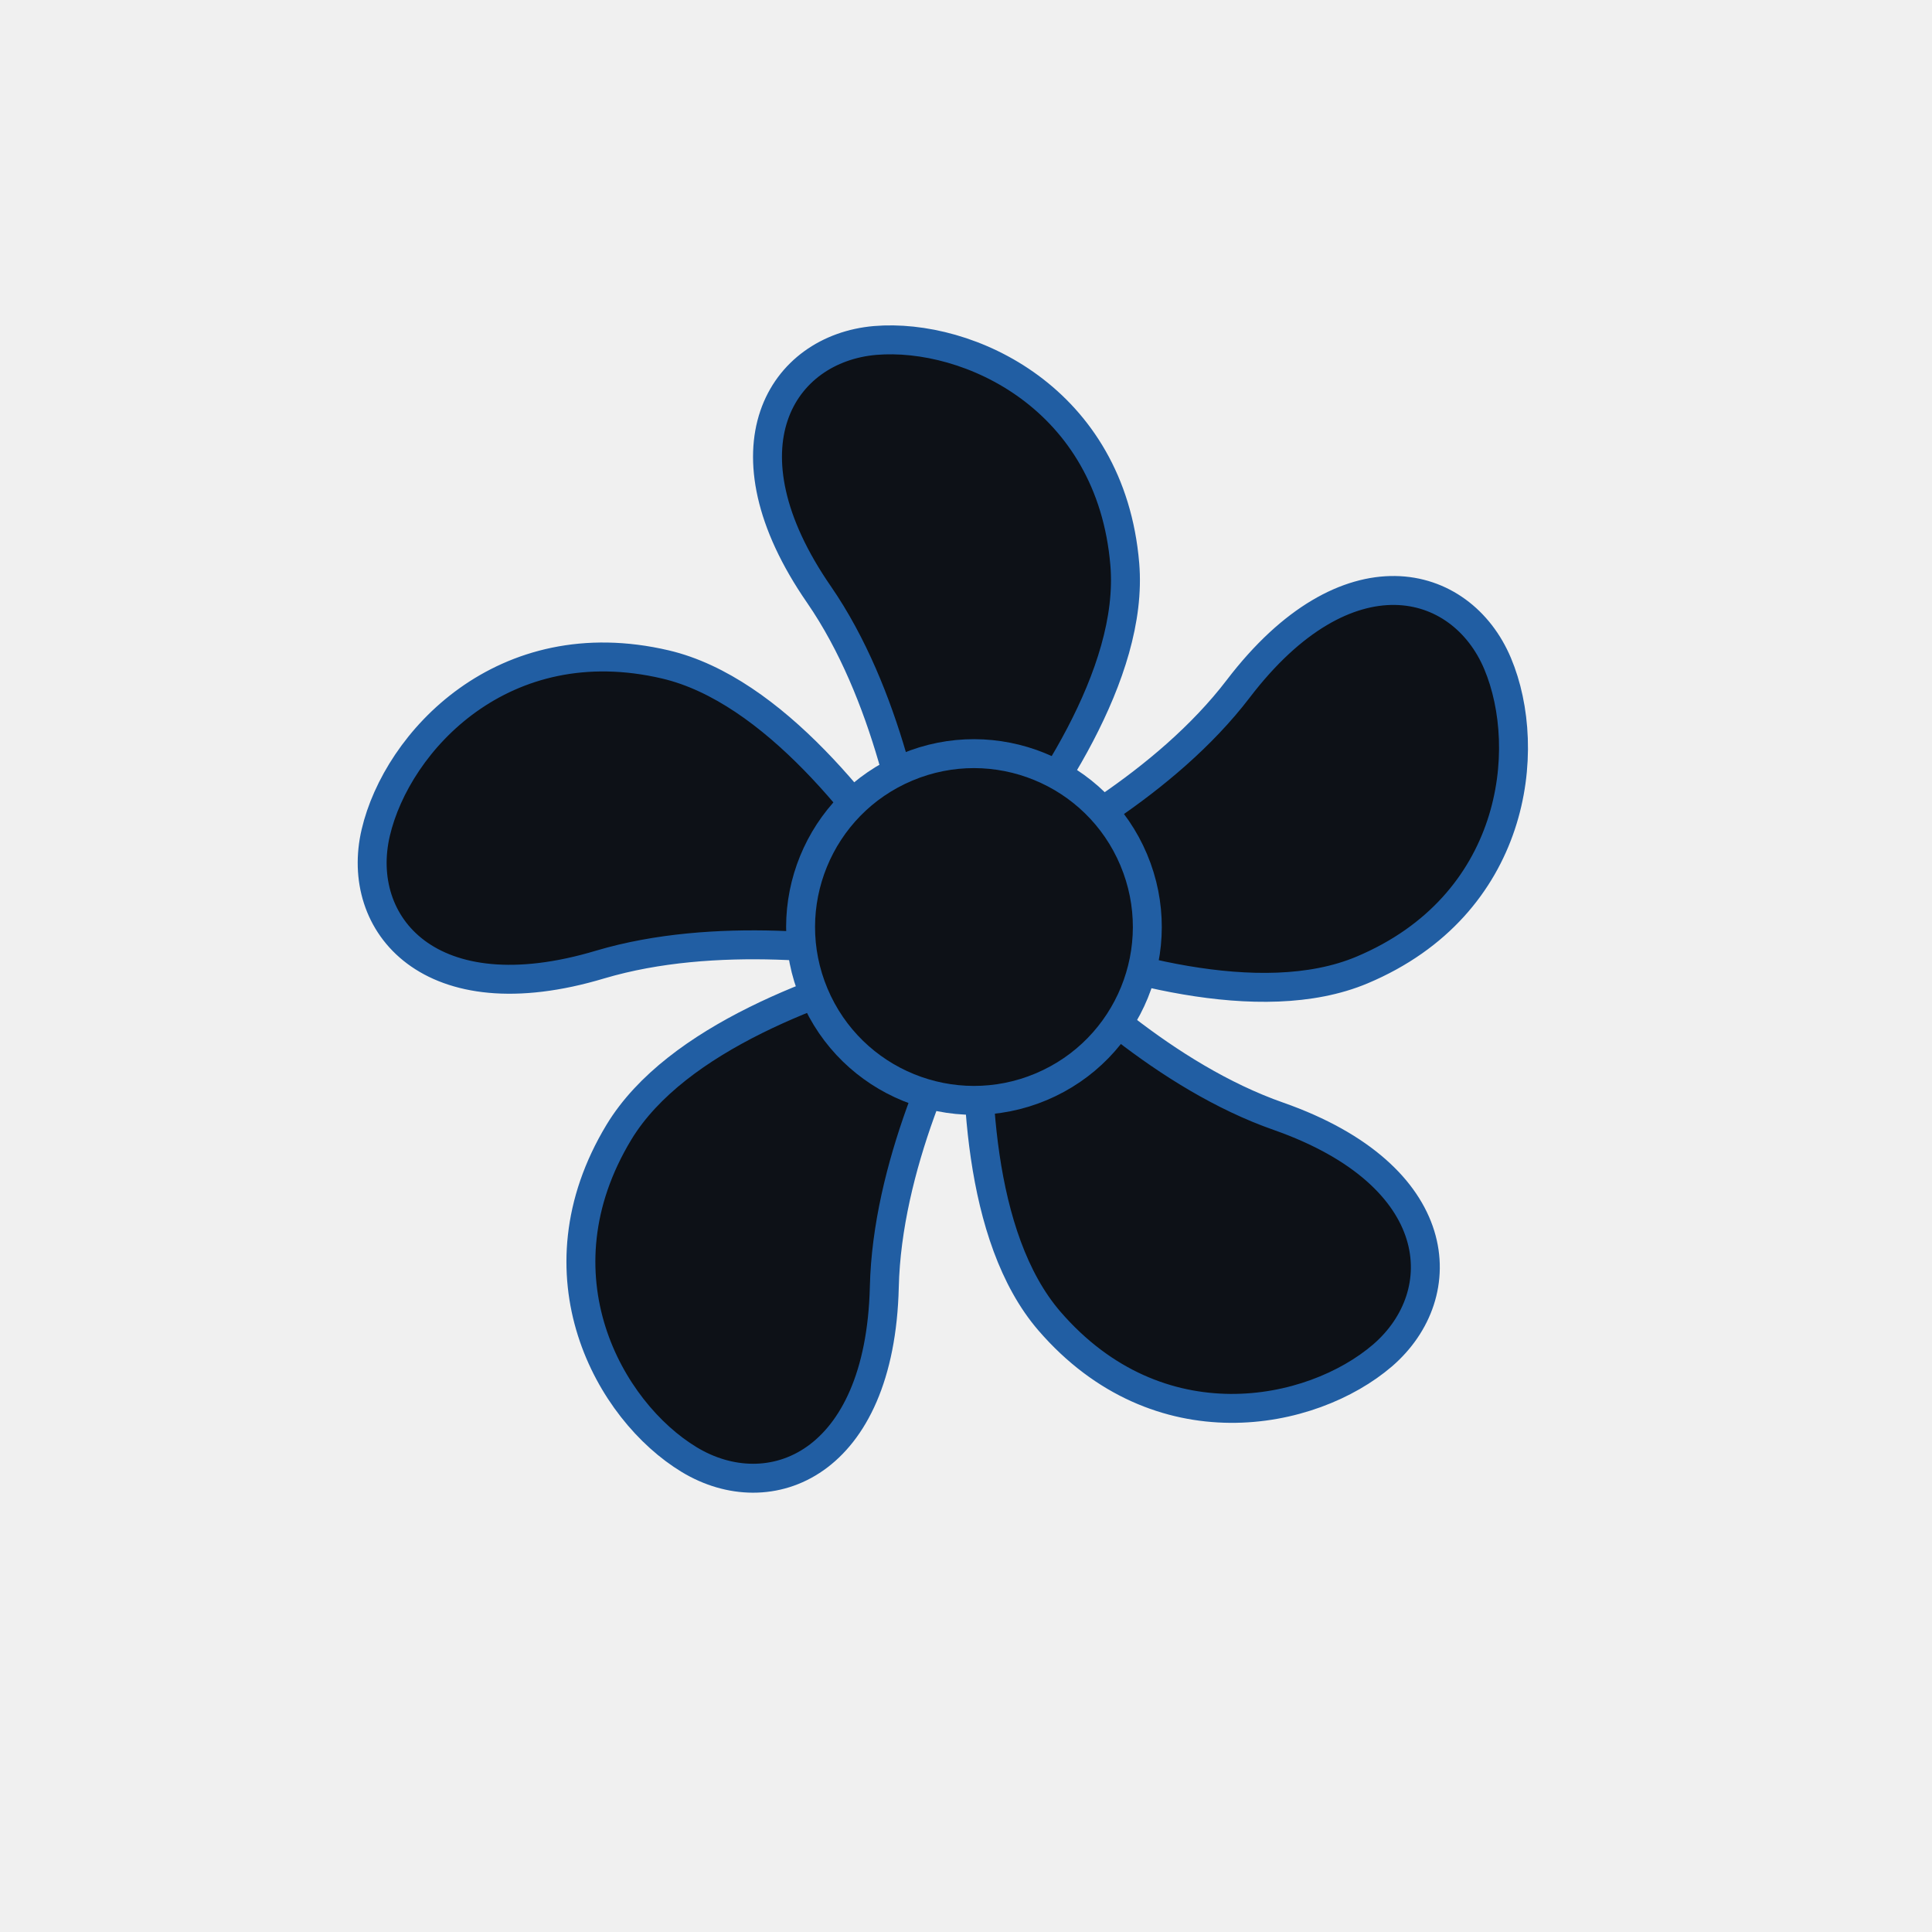
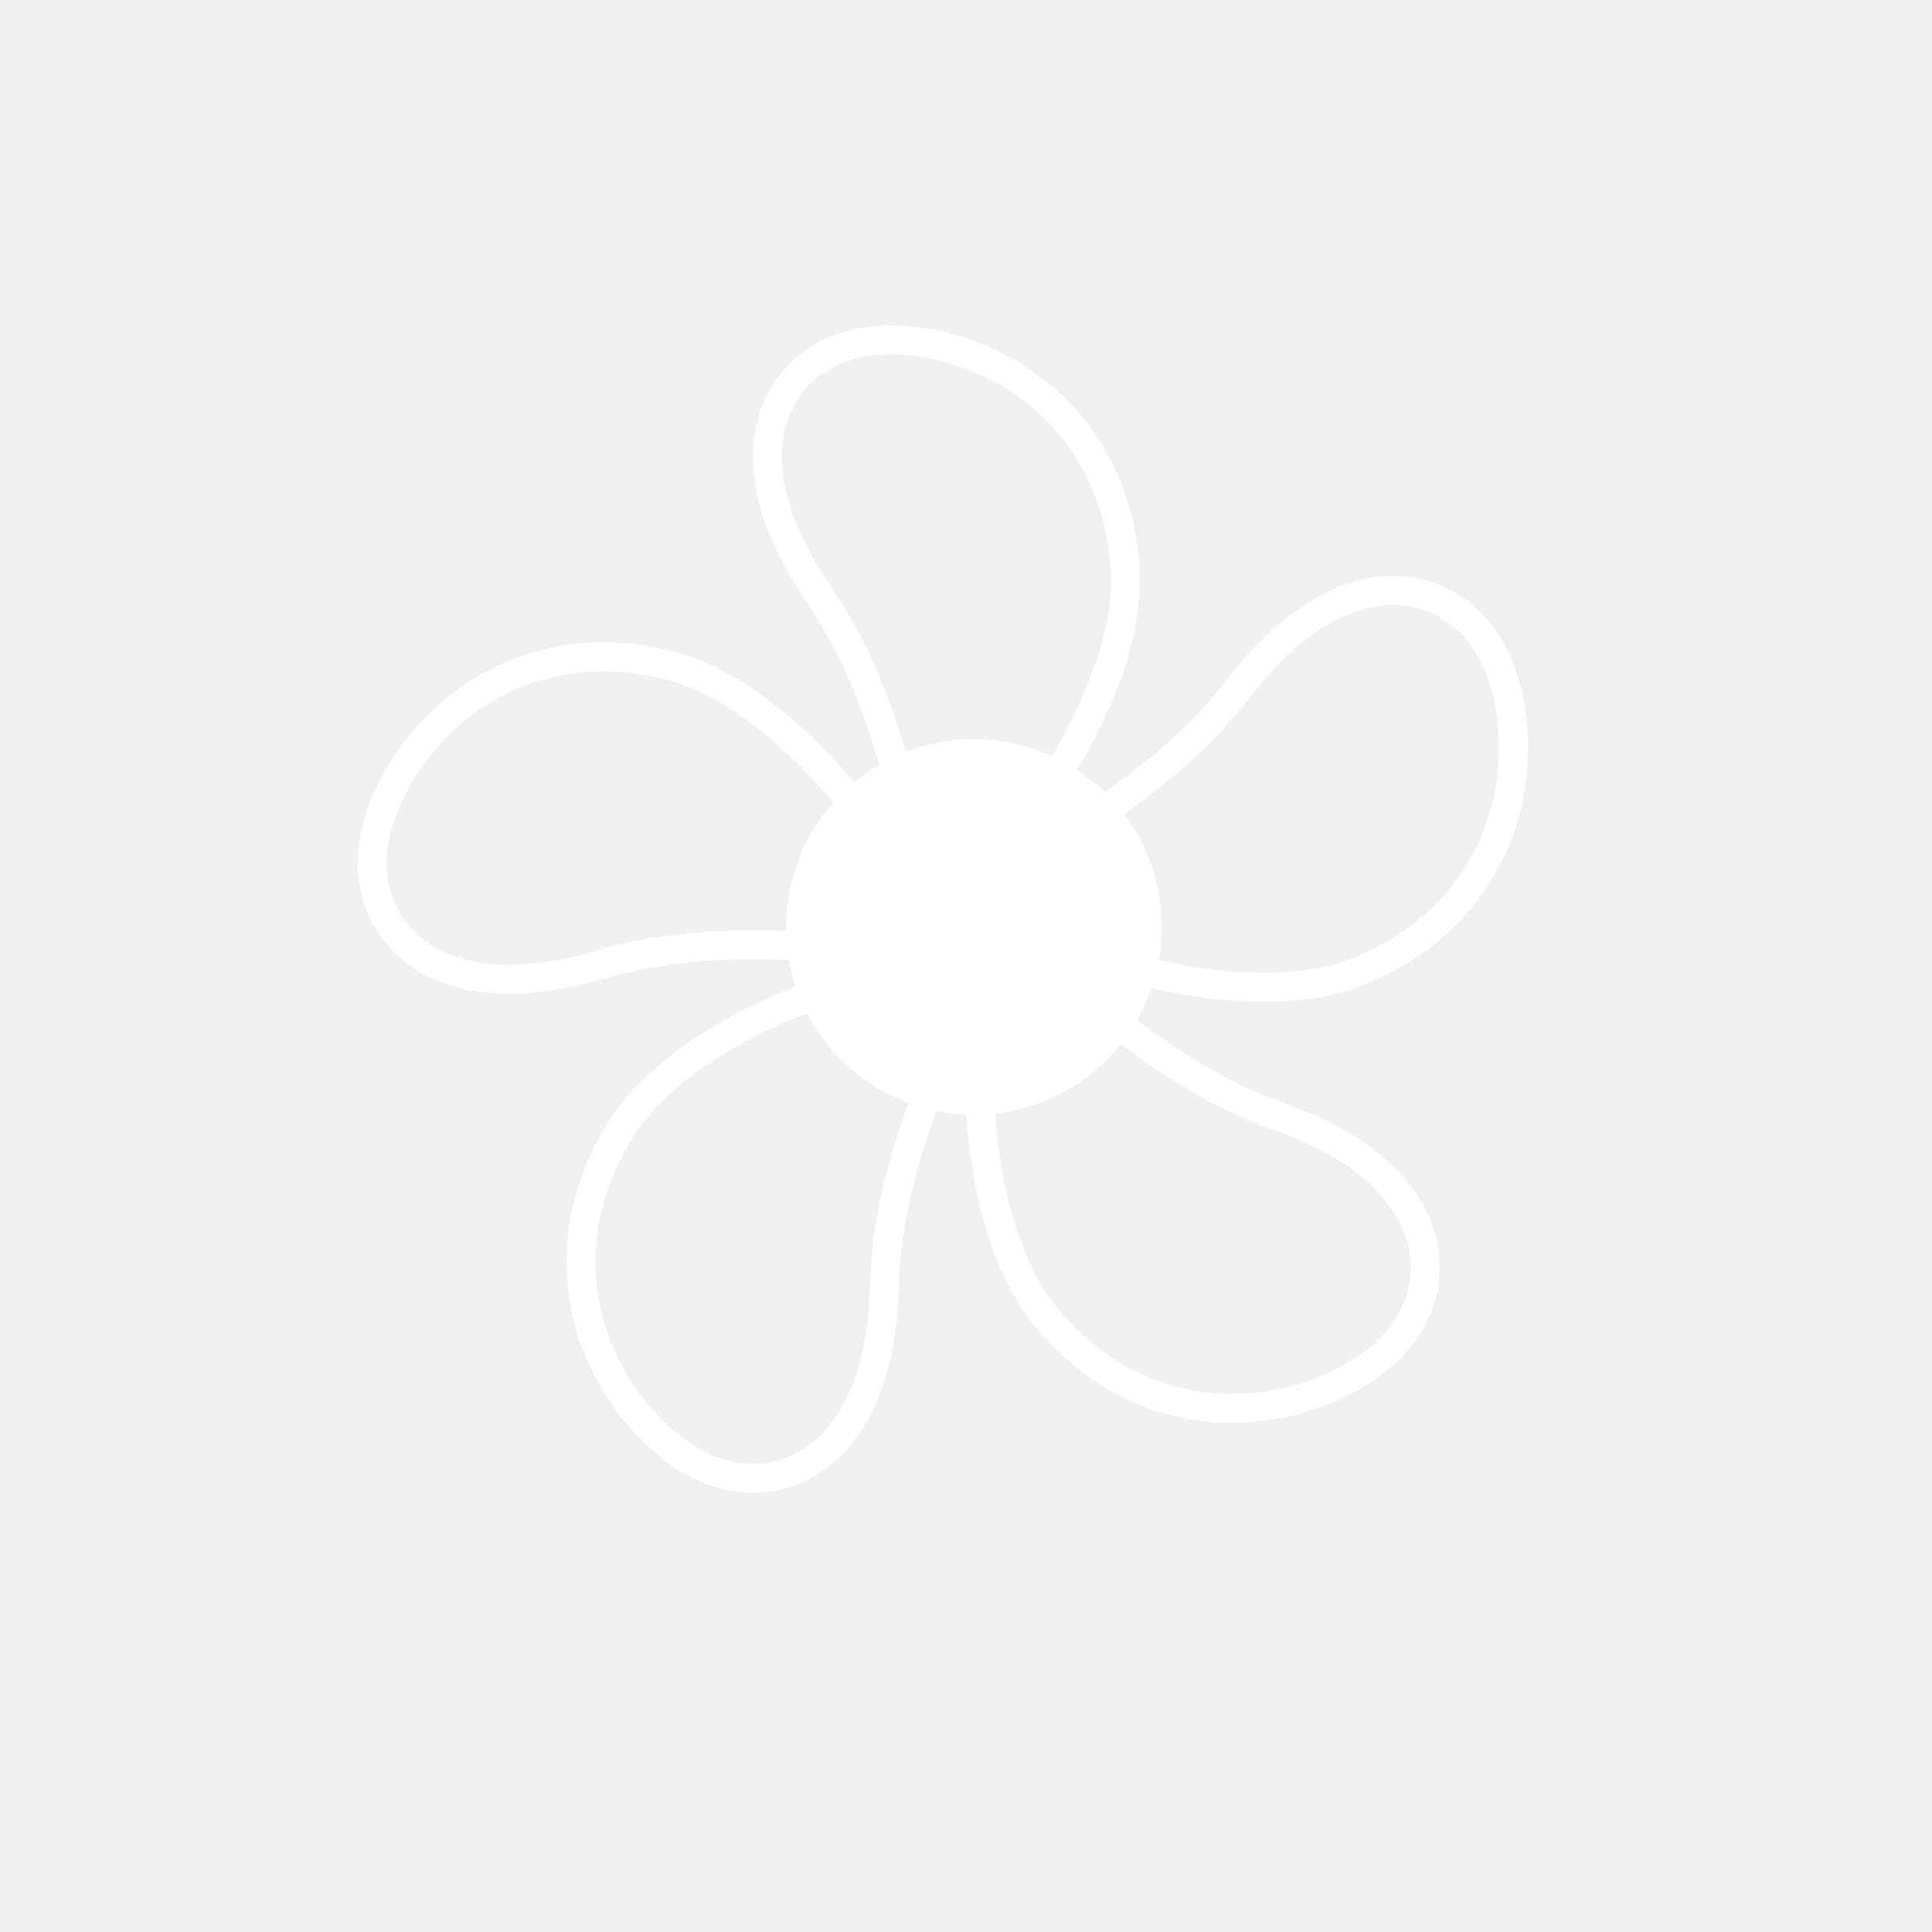
<svg xmlns="http://www.w3.org/2000/svg" viewBox="0 0 512 512" width="512" height="512" preserveAspectRatio="xMidYMid meet" style="width: 100%; height: 100%; transform: translate3d(0px, 0px, 0px); content-visibility: visible;">
  <defs>
    <clipPath id="__lottie_element_90">
      <rect width="512" height="512" x="0" y="0" />
    </clipPath>
  </defs>
  <g clip-path="url(#__lottie_element_90)">
    <g transform="matrix(-0.04051761,0.7655612,-0.7655612,-0.04051761,248.3444,242.5068)" opacity="1" style="display: block;">
      <g opacity="1" transform="matrix(1,0,0,1,0,0)">
        <g opacity="1" transform="matrix(1,0,0,1,0,0)">
-           <path fill="rgb(255,255,255)" fill-opacity="1" d=" M22.222,-15.895 C43.892,-5.452 88.045,12.65 129.328,11.431 C191.047,9.648 207.795,47.052 192.502,75.622 C177.209,104.192 131.545,133.018 80.728,105.856 C47.063,87.796 26.358,37.289 16.092,5.281 C12.995,29.196 9.418,76.556 23.217,115.388 C44.055,173.454 13.706,201.01 -18.192,195.293 C-50.09,189.575 -91.745,155.017 -81.546,98.306 C-74.749,60.651 -32.941,25.27 -5.578,5.646 C-29.267,10.065 -75.671,21.387 -108.418,46.575 C-157.264,84.339 -192.731,63.967 -197.226,31.894 C-201.629,-0.223 -181.617,-50.537 -124.54,-58.379 C-86.779,-63.58 -40.332,-34.87 -13.149,-14.922 C-24.697,-36.184 -49.605,-76.575 -83.617,-99.815 C-134.613,-134.63 -126.274,-174.74 -97.056,-188.889 C-67.93,-202.994 -13.927,-199.561 11.203,-147.669 C27.852,-113.29 14.857,-60.004 4.147,-28.078 C20.719,-45.547 51.685,-81.935 63.224,-121.546 C80.601,-180.823 121.375,-185.207 143.843,-161.838 C166.219,-138.425 179.617,-86.086 138.073,-46.169 C110.486,-19.724 55.929,-15.606 22.222,-15.895z" />
-           <path stroke-linecap="round" stroke-linejoin="round" fill-opacity="1" fill="#0d1117" stroke="#215ea3" stroke-opacity="1" stroke-width="10" d=" M22.222,-15.895 C43.892,-5.452 88.045,12.65 129.328,11.431 C191.047,9.648 207.795,47.052 192.502,75.622 C177.209,104.192 131.545,133.018 80.728,105.856 C47.063,87.796 26.358,37.289 16.092,5.281 C12.995,29.196 9.418,76.556 23.217,115.388 C44.055,173.454 13.706,201.01 -18.192,195.293 C-50.09,189.575 -91.745,155.017 -81.546,98.306 C-74.749,60.651 -32.941,25.27 -5.578,5.646 C-29.267,10.065 -75.671,21.387 -108.418,46.575 C-157.264,84.339 -192.731,63.967 -197.226,31.894 C-201.629,-0.223 -181.617,-50.537 -124.54,-58.379 C-86.779,-63.58 -40.332,-34.87 -13.149,-14.922 C-24.697,-36.184 -49.605,-76.575 -83.617,-99.815 C-134.613,-134.63 -126.274,-174.74 -97.056,-188.889 C-67.93,-202.994 -13.927,-199.561 11.203,-147.669 C27.852,-113.29 14.857,-60.004 4.147,-28.078 C20.719,-45.547 51.685,-81.935 63.224,-121.546 C80.601,-180.823 121.375,-185.207 143.843,-161.838 C166.219,-138.425 179.617,-86.086 138.073,-46.169 C110.486,-19.724 55.929,-15.606 22.222,-15.895z" />
+           <path fill="transparent" fill-opacity="1" d=" M22.222,-15.895 C43.892,-5.452 88.045,12.65 129.328,11.431 C191.047,9.648 207.795,47.052 192.502,75.622 C177.209,104.192 131.545,133.018 80.728,105.856 C47.063,87.796 26.358,37.289 16.092,5.281 C12.995,29.196 9.418,76.556 23.217,115.388 C44.055,173.454 13.706,201.01 -18.192,195.293 C-50.09,189.575 -91.745,155.017 -81.546,98.306 C-74.749,60.651 -32.941,25.27 -5.578,5.646 C-29.267,10.065 -75.671,21.387 -108.418,46.575 C-157.264,84.339 -192.731,63.967 -197.226,31.894 C-201.629,-0.223 -181.617,-50.537 -124.54,-58.379 C-86.779,-63.58 -40.332,-34.87 -13.149,-14.922 C-24.697,-36.184 -49.605,-76.575 -83.617,-99.815 C-134.613,-134.63 -126.274,-174.74 -97.056,-188.889 C-67.93,-202.994 -13.927,-199.561 11.203,-147.669 C27.852,-113.29 14.857,-60.004 4.147,-28.078 C20.719,-45.547 51.685,-81.935 63.224,-121.546 C80.601,-180.823 121.375,-185.207 143.843,-161.838 C166.219,-138.425 179.617,-86.086 138.073,-46.169 C110.486,-19.724 55.929,-15.606 22.222,-15.895z" />
+           <path stroke-linecap="round" stroke-linejoin="round" fill-opacity="0" fill="transparent" stroke="white" stroke-opacity="1" stroke-width="10" d=" M22.222,-15.895 C43.892,-5.452 88.045,12.65 129.328,11.431 C191.047,9.648 207.795,47.052 192.502,75.622 C177.209,104.192 131.545,133.018 80.728,105.856 C47.063,87.796 26.358,37.289 16.092,5.281 C12.995,29.196 9.418,76.556 23.217,115.388 C44.055,173.454 13.706,201.01 -18.192,195.293 C-50.09,189.575 -91.745,155.017 -81.546,98.306 C-74.749,60.651 -32.941,25.27 -5.578,5.646 C-29.267,10.065 -75.671,21.387 -108.418,46.575 C-157.264,84.339 -192.731,63.967 -197.226,31.894 C-201.629,-0.223 -181.617,-50.537 -124.54,-58.379 C-86.779,-63.58 -40.332,-34.87 -13.149,-14.922 C-24.697,-36.184 -49.605,-76.575 -83.617,-99.815 C-134.613,-134.63 -126.274,-174.74 -97.056,-188.889 C-67.93,-202.994 -13.927,-199.561 11.203,-147.669 C27.852,-113.29 14.857,-60.004 4.147,-28.078 C20.719,-45.547 51.685,-81.935 63.224,-121.546 C80.601,-180.823 121.375,-185.207 143.843,-161.838 C166.219,-138.425 179.617,-86.086 138.073,-46.169 C110.486,-19.724 55.929,-15.606 22.222,-15.895z" />
        </g>
      </g>
      <g opacity="1" transform="matrix(1,0,0,1,0,0)">
-         <path fill="rgb(255,255,255)" fill-opacity="1" d=" M57.371,-39.051 C71.794,-9.269 59.342,26.567 29.56,40.99 C-0.222,55.413 -36.057,42.961 -50.48,13.179 C-64.903,-16.603 -52.451,-52.439 -22.669,-66.862 C7.113,-81.285 42.948,-68.833 57.371,-39.051z" />
-         <path stroke-linecap="round" stroke-linejoin="round" fill-opacity="1" fill="#0d1117" stroke="#215ea3" stroke-opacity="1" stroke-width="10" d=" M57.371,-39.051 C71.794,-9.269 59.342,26.567 29.56,40.99 C-0.222,55.413 -36.057,42.961 -50.48,13.179 C-64.903,-16.603 -52.451,-52.439 -22.669,-66.862 C7.113,-81.285 42.948,-68.833 57.371,-39.051z" />
+         <path fill="white" fill-opacity="1" d=" M57.371,-39.051 C71.794,-9.269 59.342,26.567 29.56,40.99 C-0.222,55.413 -36.057,42.961 -50.48,13.179 C-64.903,-16.603 -52.451,-52.439 -22.669,-66.862 C7.113,-81.285 42.948,-68.833 57.371,-39.051z" />
+         <path stroke-linecap="round" stroke-linejoin="round" fill-opacity="1" fill="transparent" stroke="white" stroke-opacity="1" stroke-width="10" d=" M57.371,-39.051 C71.794,-9.269 59.342,26.567 29.56,40.99 C-0.222,55.413 -36.057,42.961 -50.48,13.179 C-64.903,-16.603 -52.451,-52.439 -22.669,-66.862 C7.113,-81.285 42.948,-68.833 57.371,-39.051z" />
      </g>
    </g>
  </g>
</svg>
